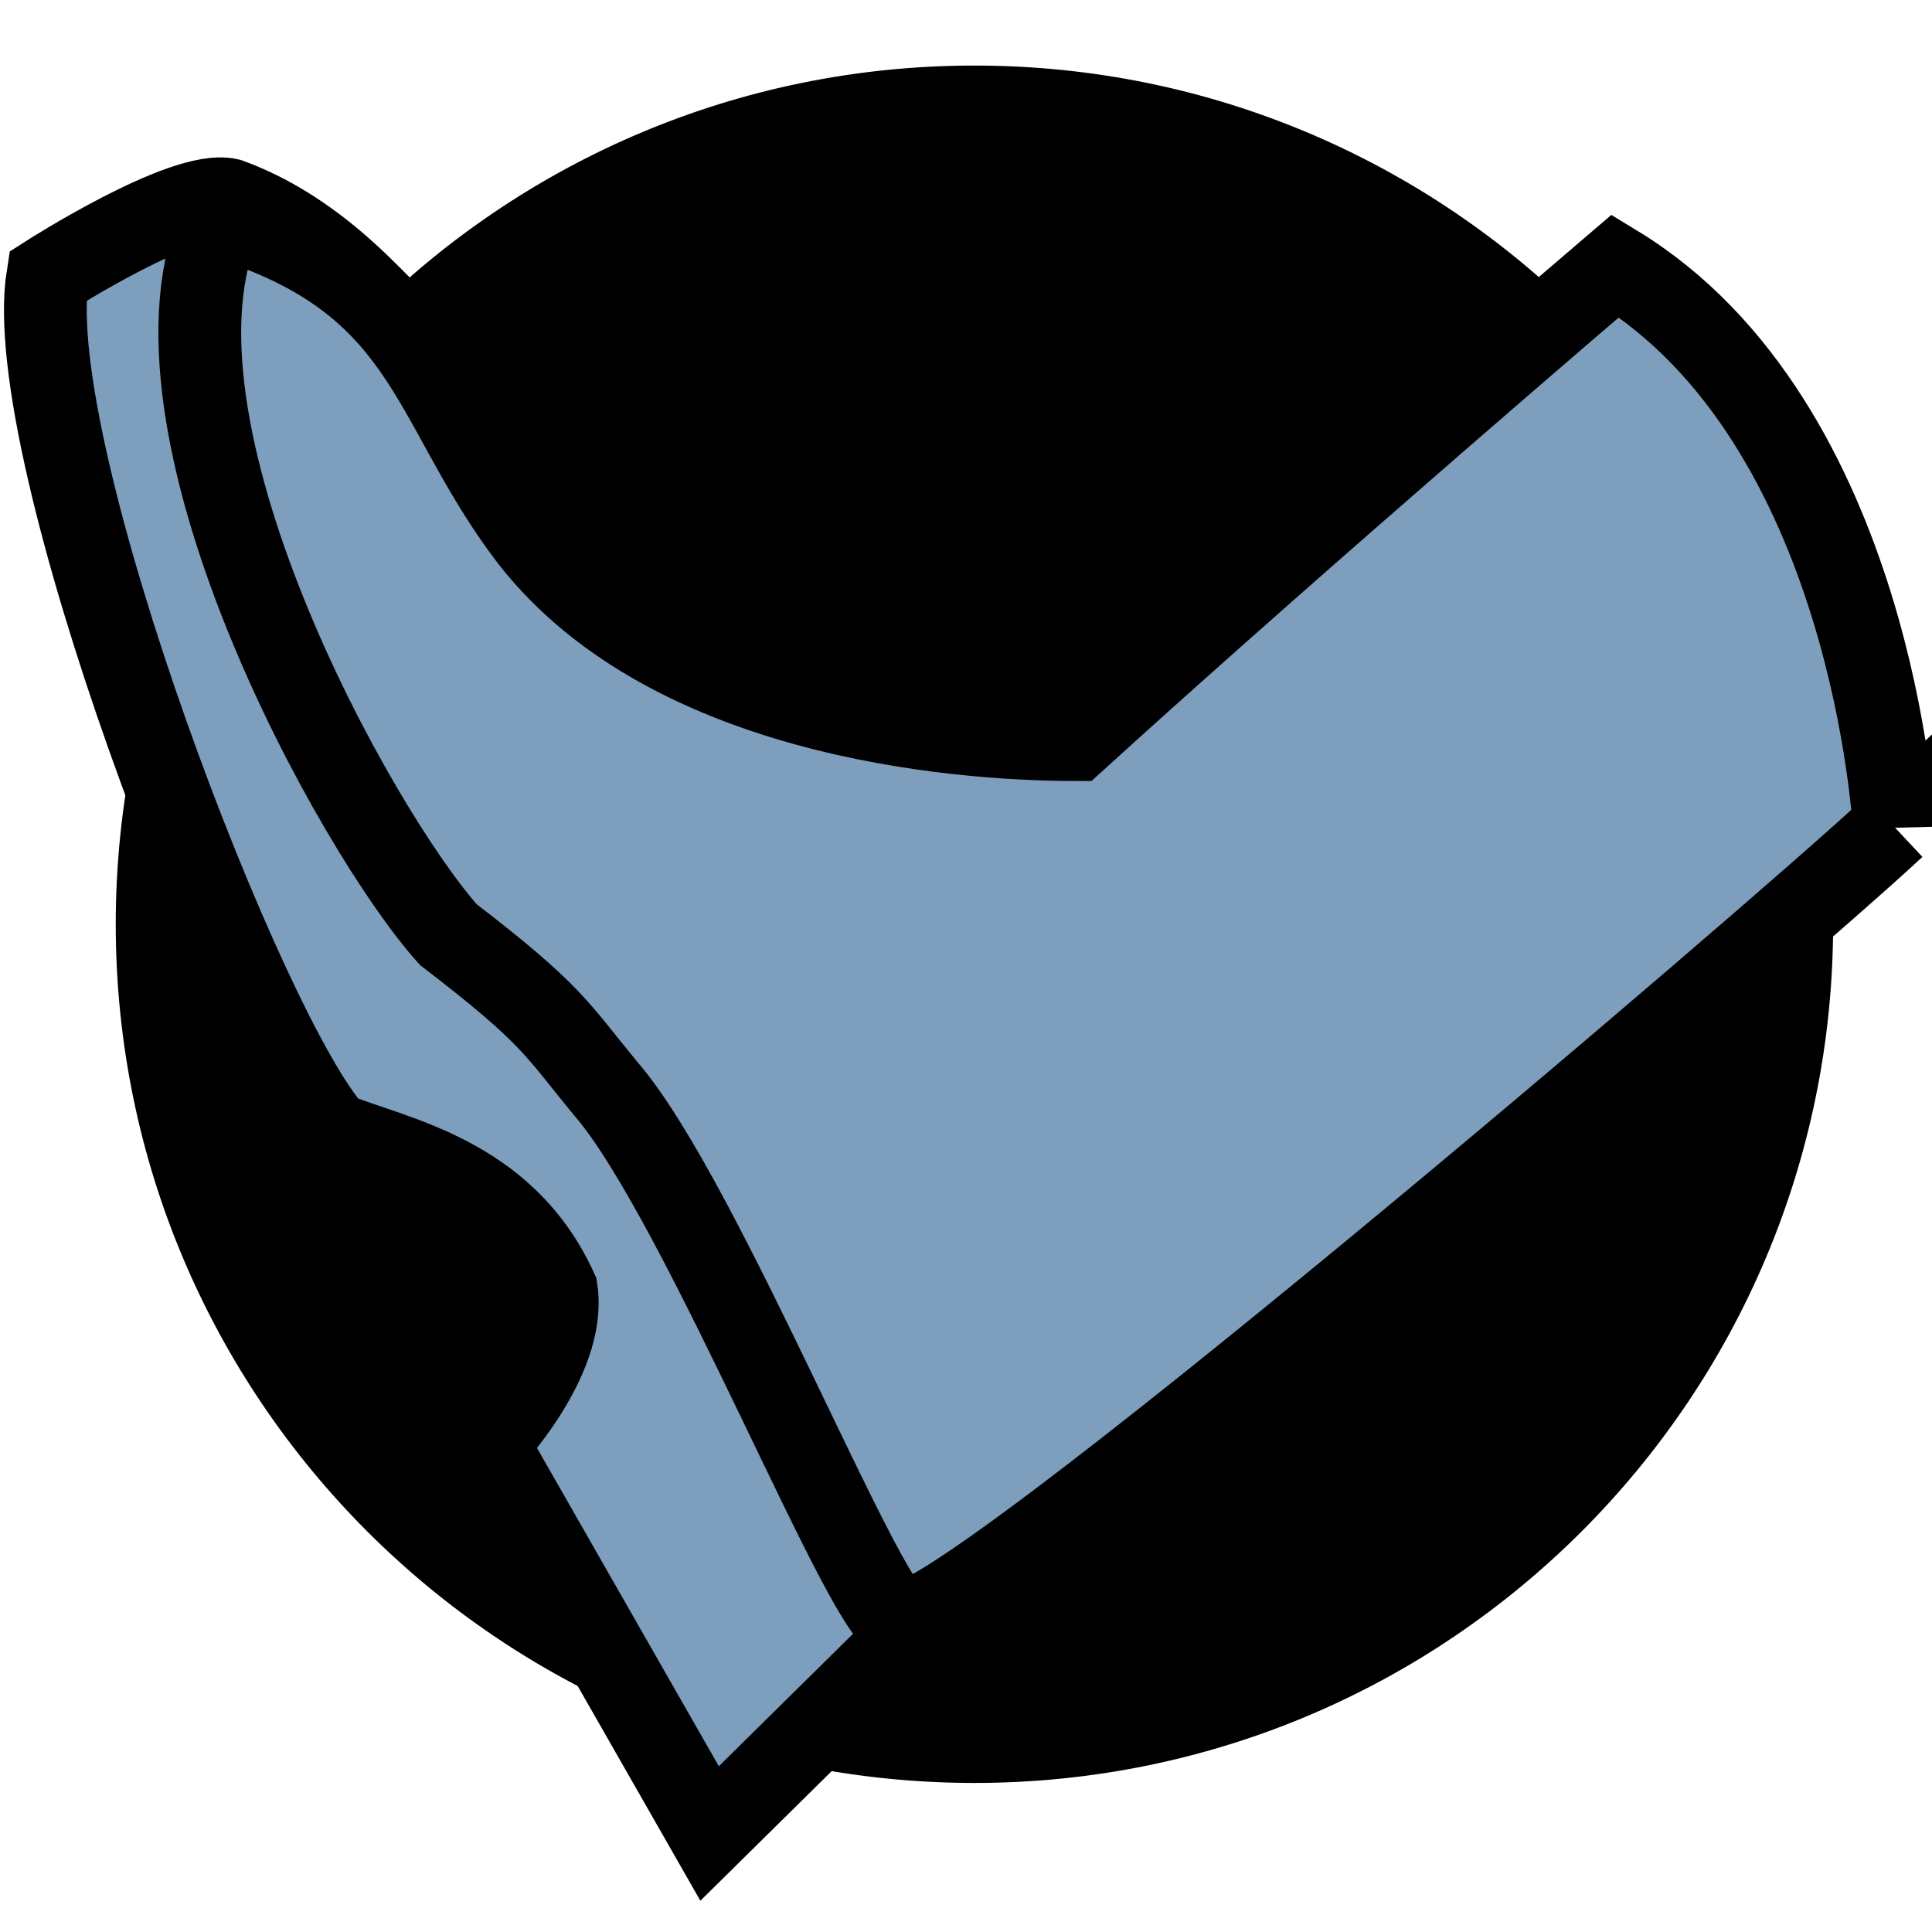
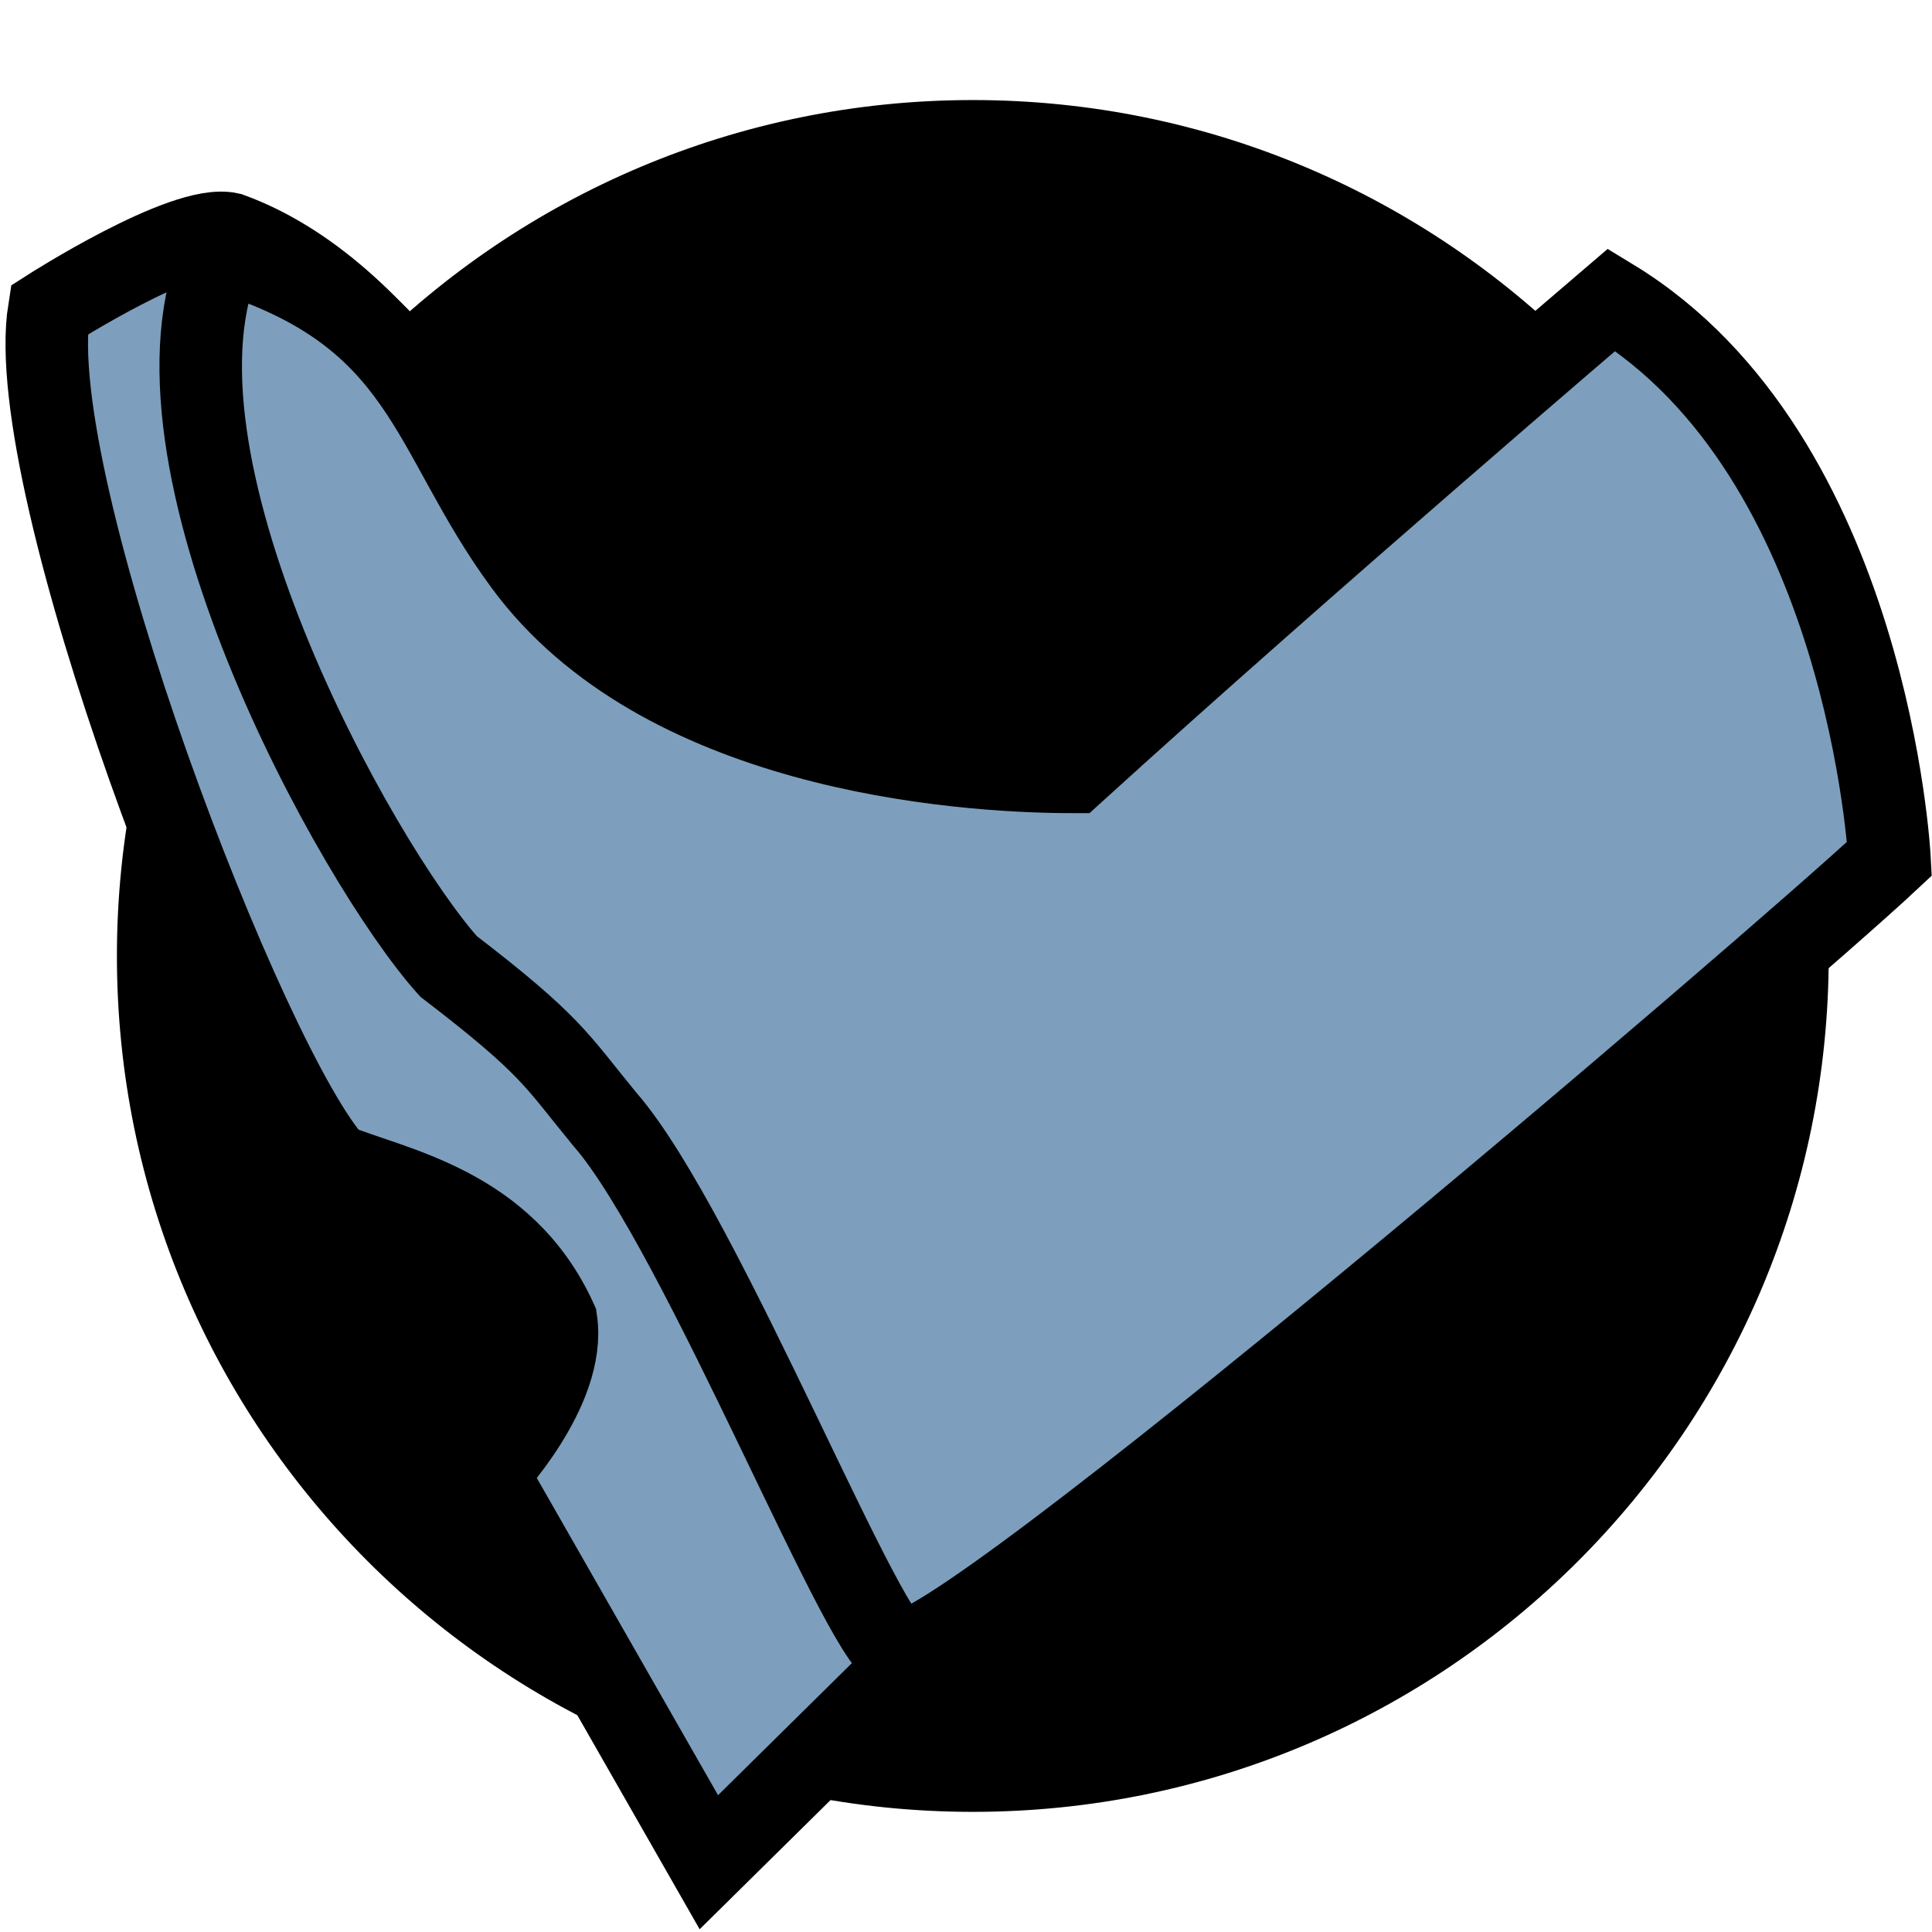
- <svg xmlns="http://www.w3.org/2000/svg" width="48" height="48" viewBox="0 0 708.661 708.661">
-   <circle cx="357.425" cy="682.717" r="314.356" fill-rule="evenodd" stroke="#000" stroke-width="1.23" transform="translate(0 -343.7)" />
-   <g fill="#7d9fbd" fill-rule="evenodd" stroke="#000" stroke-width="30.359">
-     <path d="M357.399 576.687l-97.113 95.835-81.779-143.114s29.389-30.667 25.556-56.223c-19.167-42.167-60.057-48.556-81.779-57.501C90.339 381.183 7.282 165.235 17.504 101.345c0 0 49.834-31.945 66.446-28.112 57.705 21.024 99.55 94.634 142.856 173.131 80.397 145.73 130.594 330.323 130.594 330.323z" />
-     <path d="M694.764 303.237S687.097 155.013 592.54 97.512c0 0-113.724 97.113-198.059 173.781-44.723 0-152.058-8.945-201.892-76.668C156.81 146.068 156.81 102.623 81.42 79.622c-34.371 74.789 49.143 225.463 83.057 263.227 38.334 29.39 39.612 34.501 57.501 56.223 35.779 40.89 98.391 200.615 108.613 195.503 15.334 10.222 323.284-253.005 364.173-291.339z" />
+ <svg xmlns="http://www.w3.org/2000/svg" width="48" height="48" viewBox="0 0 500 500">
+   <circle cx="251.765" cy="247.4" r="221.074" fill-rule="evenodd" stroke="#000" stroke-width=".865" />
+   <g fill="#7d9fbd" fill-rule="evenodd" stroke="#000" stroke-width="21.35">
+     <path d="M251.747 414.544l-68.296 67.397-57.512-100.646s20.668-21.567 17.973-39.539c-13.479-29.655-42.236-34.148-57.512-40.438C63.934 277.054 5.523 125.186 12.712 80.255c0 0 35.046-22.466 46.729-19.77 40.582 14.786 70.01 66.553 100.465 121.756C216.446 284.727 251.747 414.544 251.747 414.544z" />
+     <path d="M489.003 222.238s-5.392-104.241-71.89-144.679c0 0-79.978 68.296-139.287 122.213-31.452 0-106.936-6.29-141.983-53.918-25.161-34.148-25.161-64.701-78.18-80.876-24.172 52.596 34.56 158.559 58.411 185.117 26.959 20.668 27.858 24.263 40.438 39.54 25.162 28.756 69.194 141.084 76.383 137.49 10.784 7.189 227.352-177.928 256.108-204.887z" />
  </g>
</svg>
